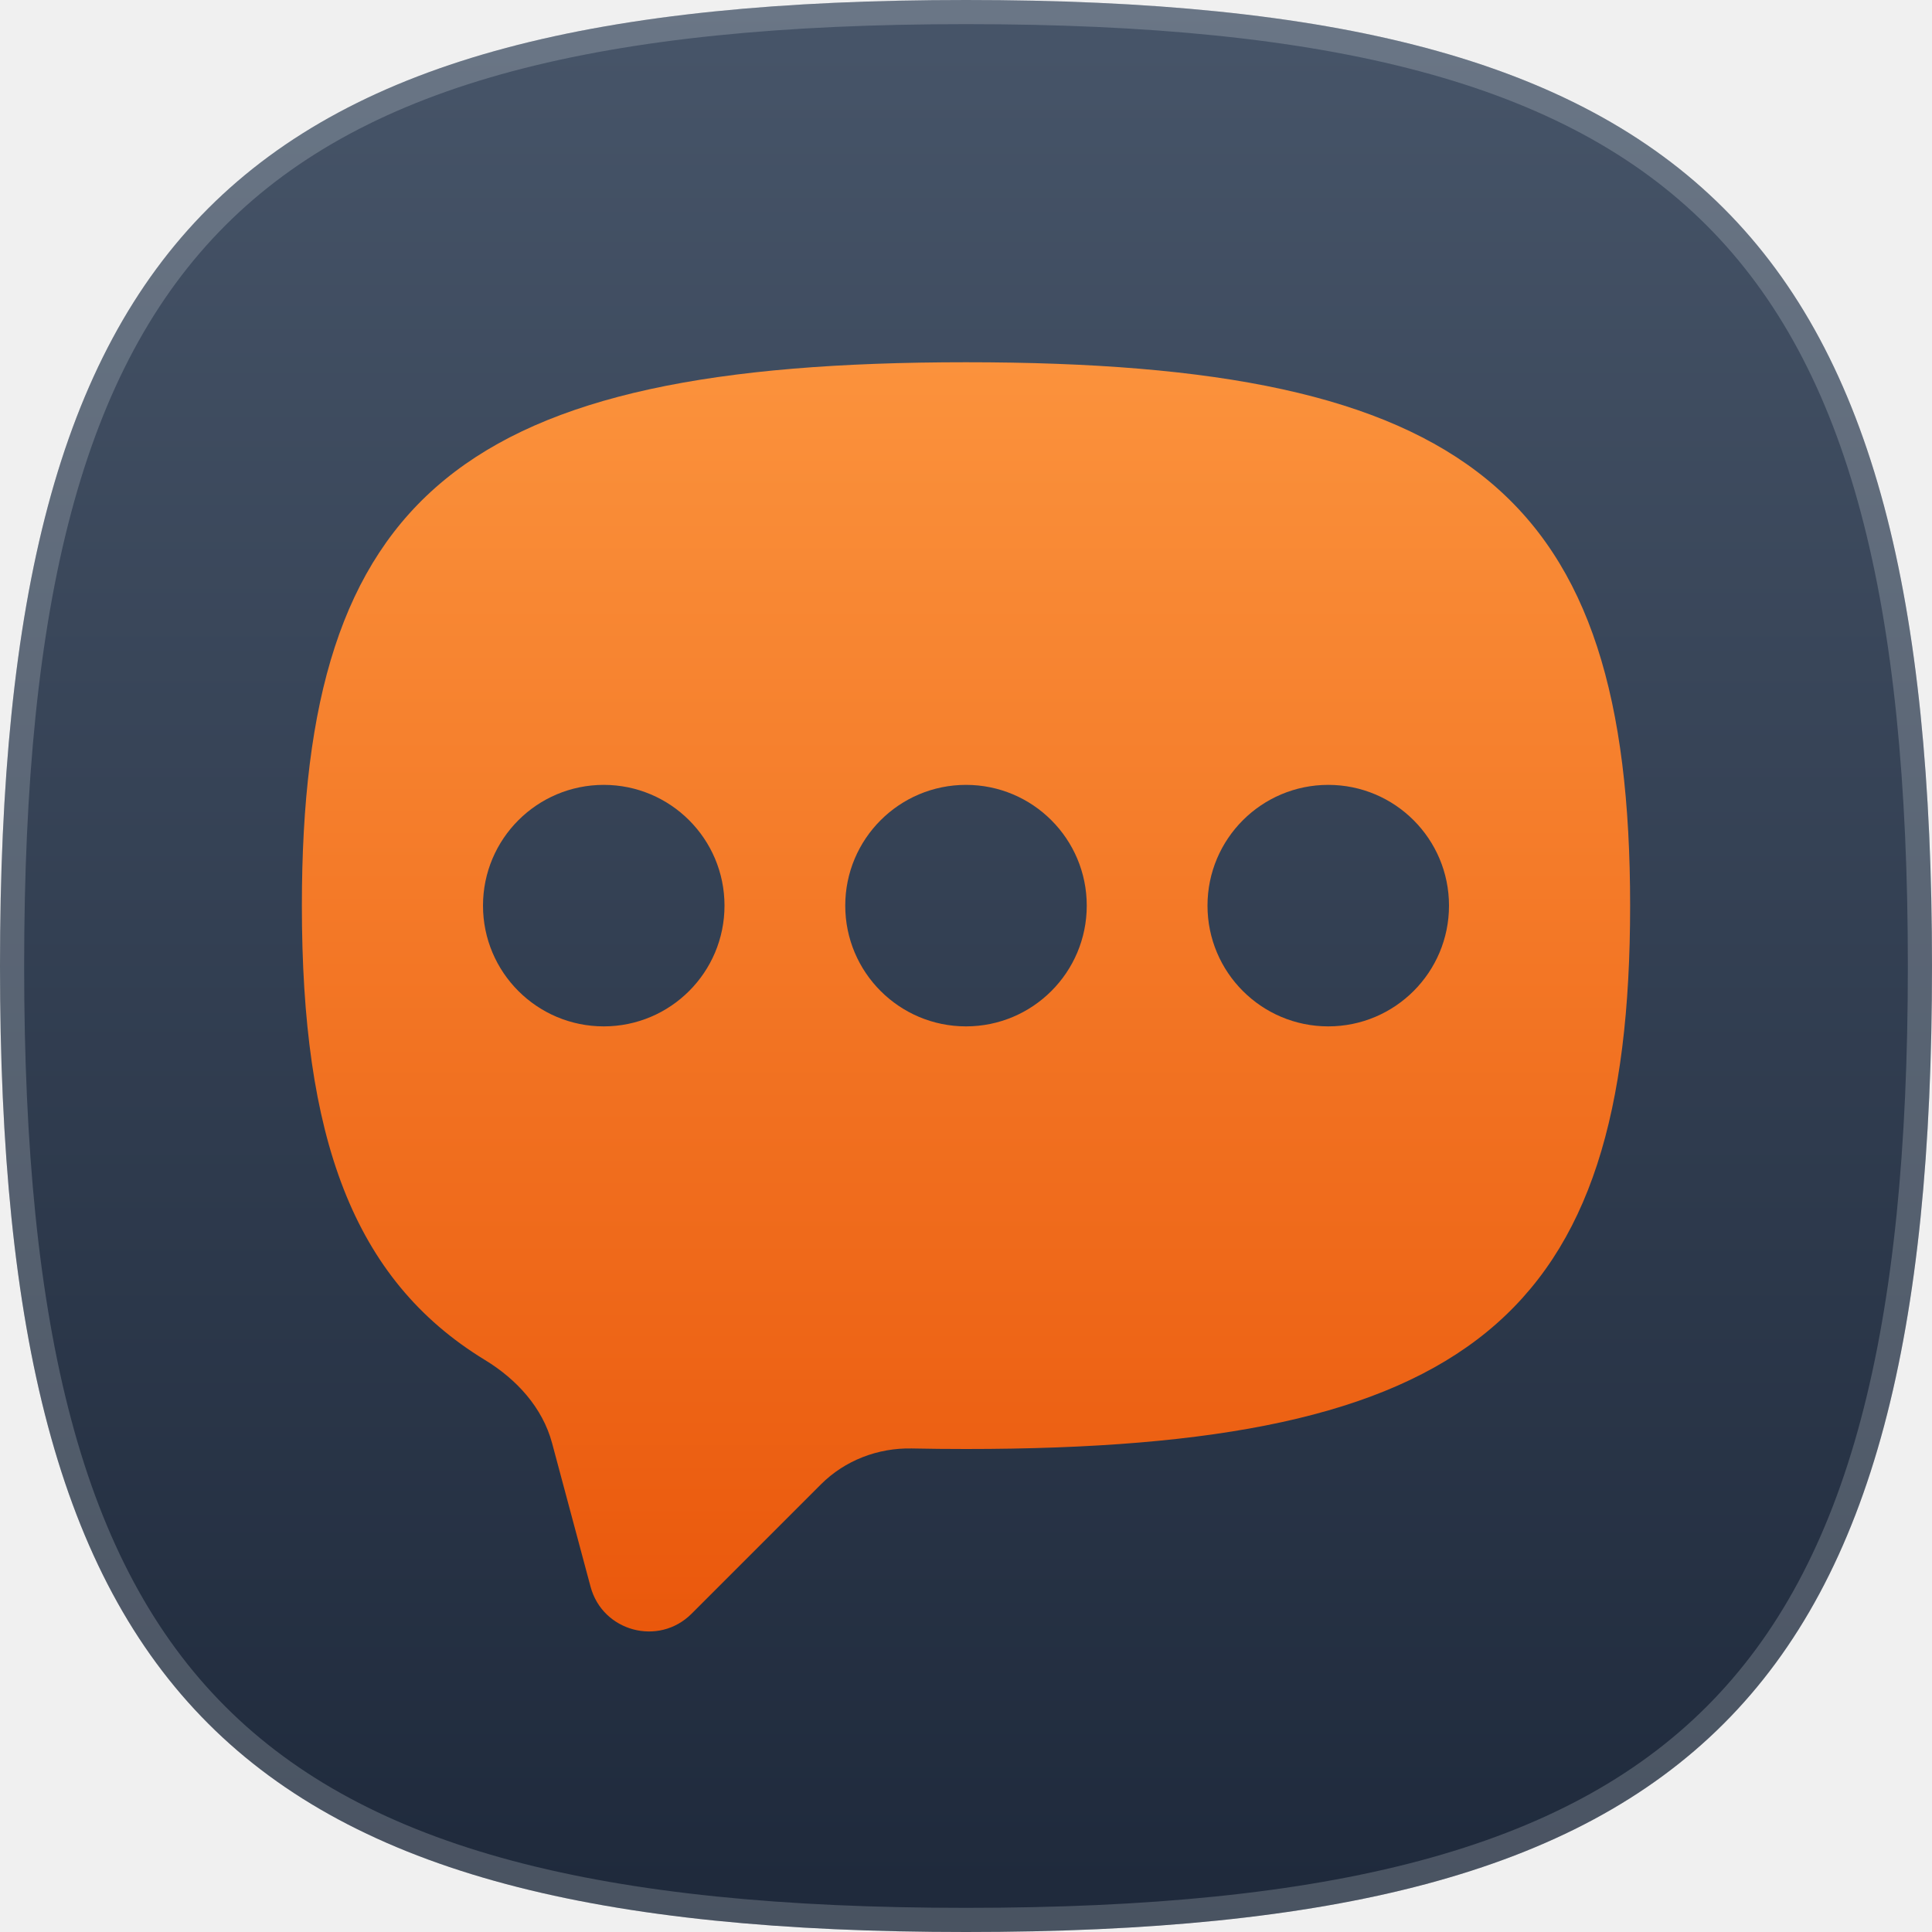
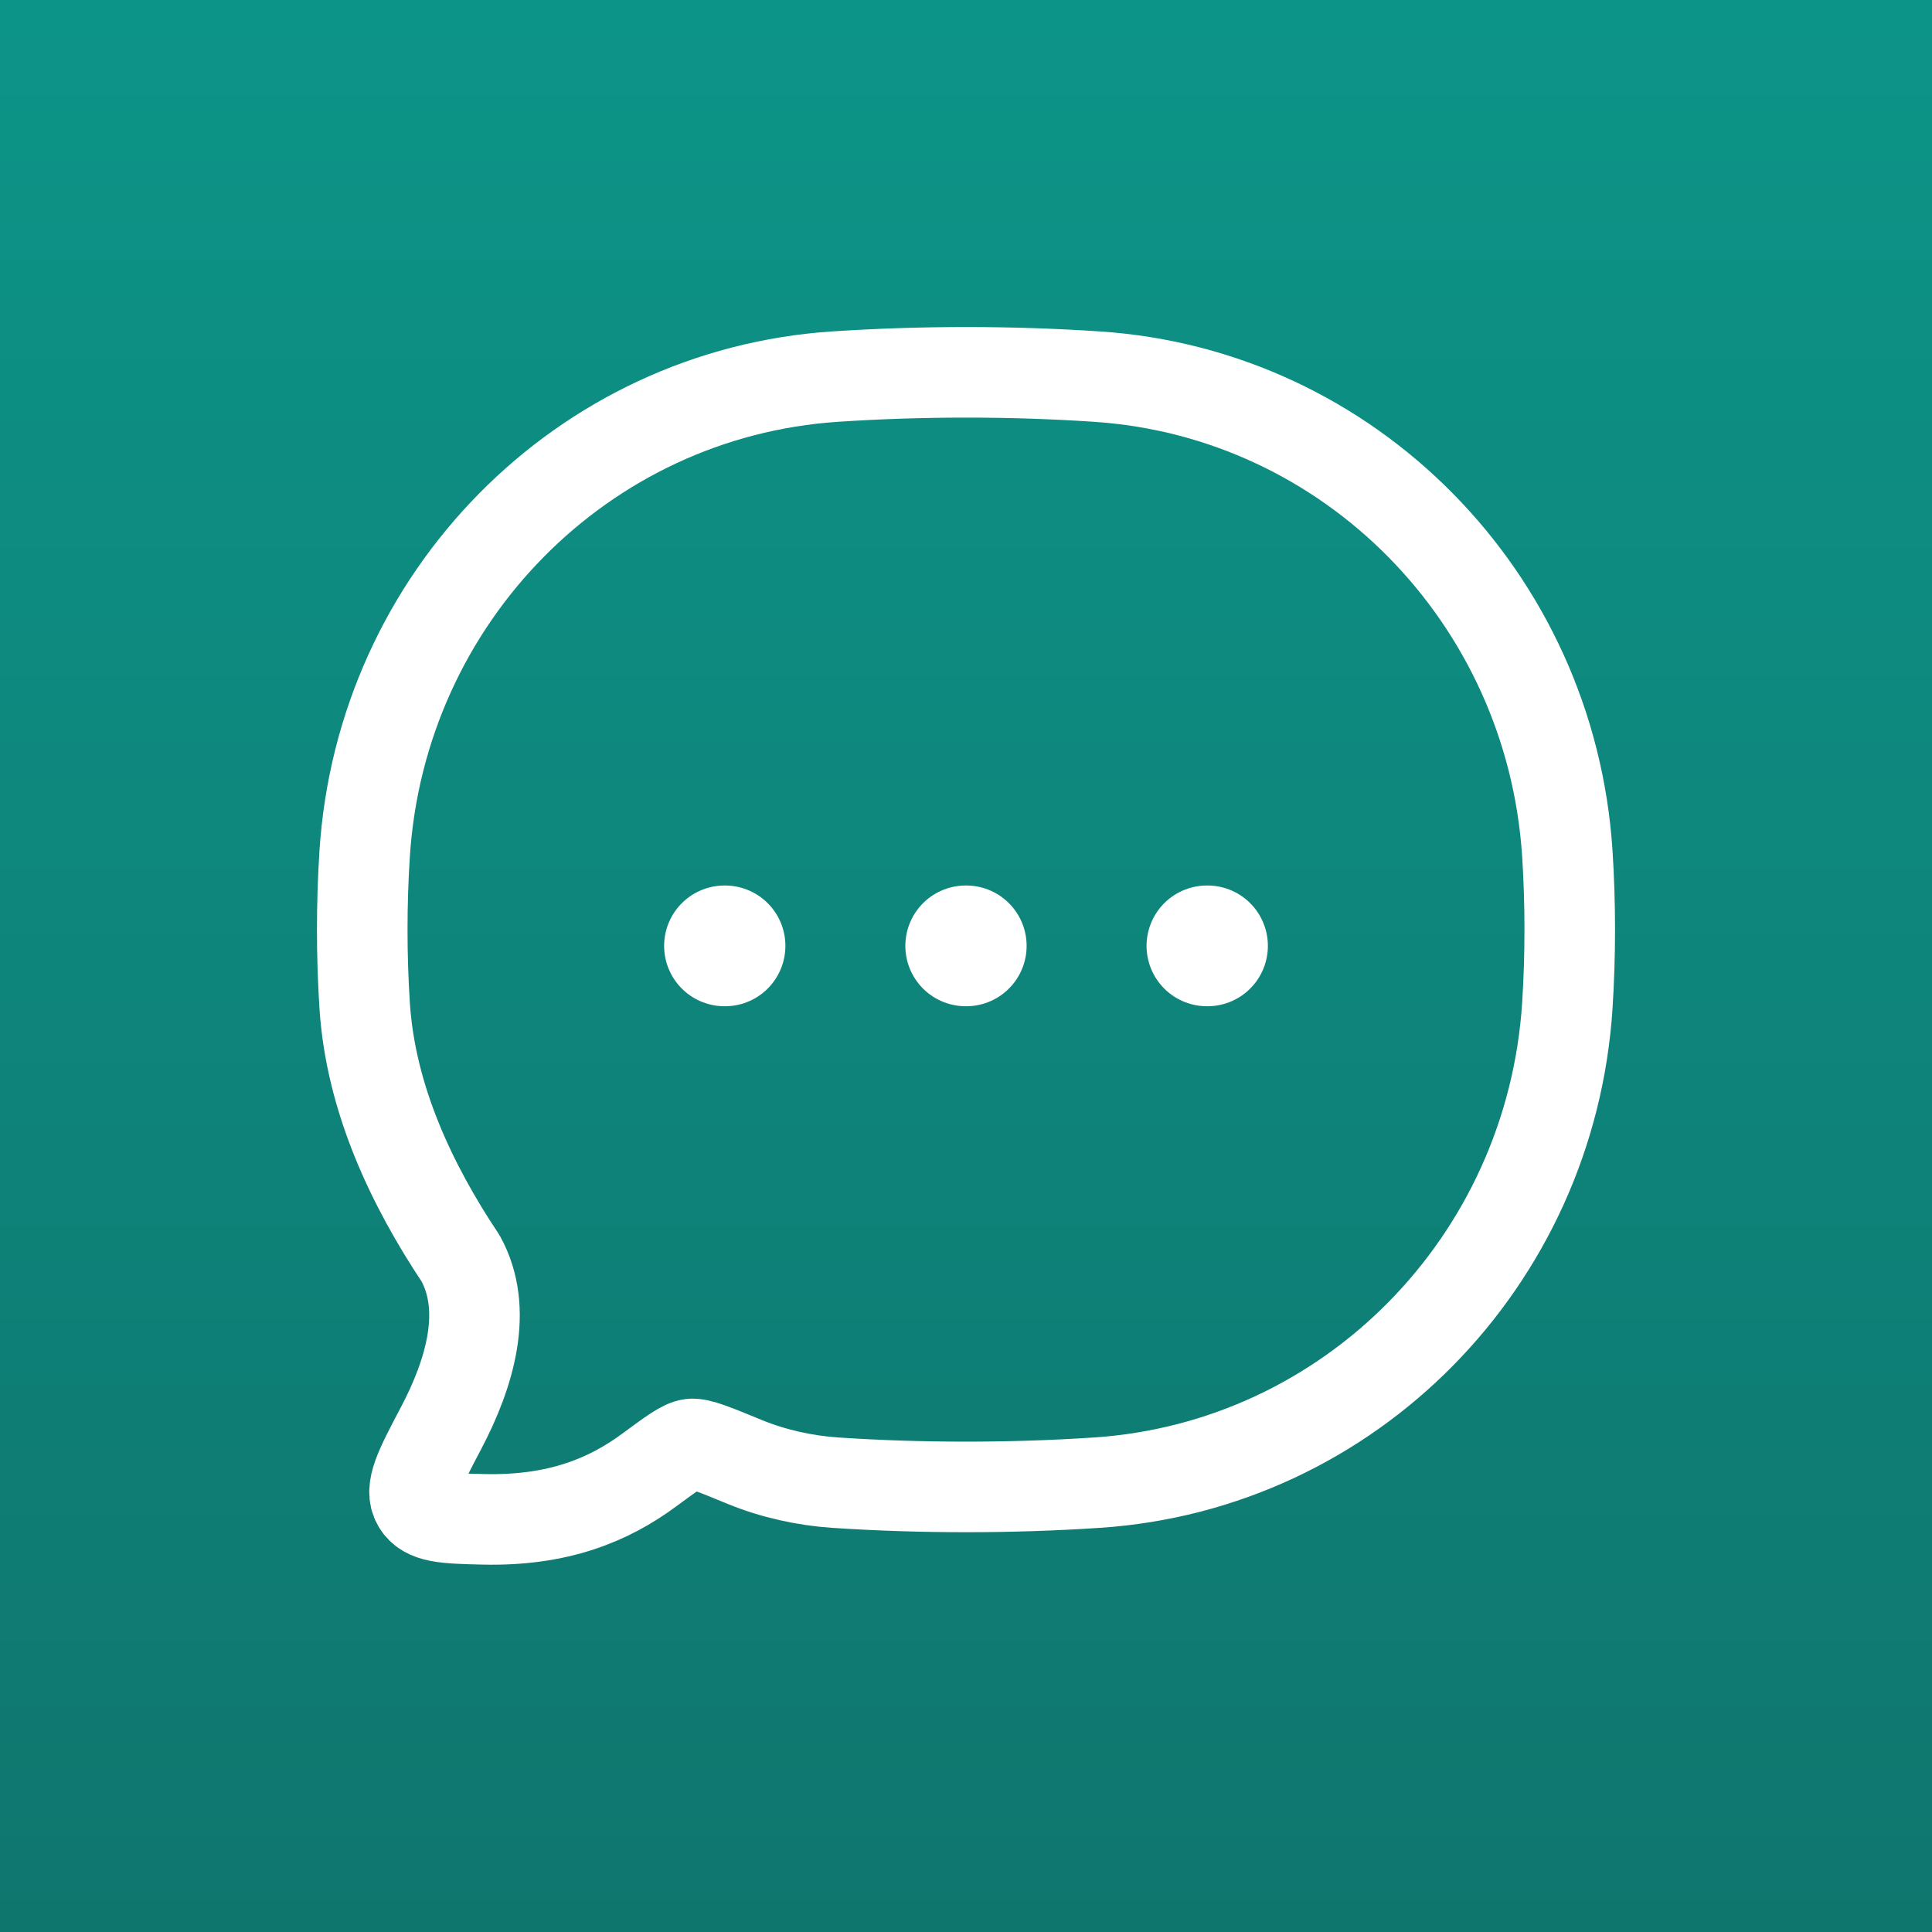
- <svg xmlns="http://www.w3.org/2000/svg" width="320" height="320" viewBox="0 0 320 320" fill="none">
-   <g clip-path="url(#clip0_1014_7208)">
-     <path d="M160 0C281.326 0 320 38.674 320 160C320 281.326 281.326 320 160 320C38.674 320 0 281.326 0 160C0 38.674 38.674 0 160 0Z" fill="url(#paint0_linear_1014_7208)" />
-     <path d="M160 2C220.573 2 259.85 11.683 284.083 35.917C308.317 60.15 318 99.427 318 160C318 220.573 308.317 259.85 284.083 284.083C259.85 308.317 220.573 318 160 318C99.427 318 60.15 308.317 35.917 284.083C11.683 259.85 2 220.573 2 160C2 99.427 11.683 60.15 35.917 35.917C60.15 11.683 99.427 2 160 2Z" stroke="#F8FAFC" stroke-opacity="0.2" stroke-width="4" />
-     <g clip-path="url(#clip1_1014_7208)">
-       <path fill-rule="evenodd" clip-rule="evenodd" d="M160 60C243.412 60 270 81.754 270 150C270 218.246 243.412 240 160 240C156.93 240 153.937 239.971 151.019 239.91C145.402 239.795 139.942 241.887 135.969 245.86L114.543 267.286C109.1 272.729 99.805 270.239 97.813 262.803L91.443 239.032C89.862 233.132 85.561 228.448 80.345 225.271C58.343 211.871 50 188.23 50 150C50 81.754 76.588 60 160 60ZM160 130C148.954 130 140 138.954 140 150C140 161.046 148.954 170 160 170C171.046 170 180 161.046 180 150C180 138.954 171.046 130 160 130ZM200 150C200 138.954 208.954 130 220 130C231.046 130 240 138.954 240 150C240 161.046 231.046 170 220 170C208.954 170 200 161.046 200 150ZM100 130C88.954 130 80 138.954 80 150C80 161.046 88.954 170 100 170C111.046 170 120 161.046 120 150C120 138.954 111.046 130 100 130Z" fill="url(#paint1_linear_1014_7208)" />
-     </g>
-   </g>
+ <svg xmlns="http://www.w3.org/2000/svg" width="48" height="48" viewBox="0 0 48 48" fill="none">
+   <rect width="48" height="48" fill="url(#paint0_linear_221_2540)" />
+   <path d="M27.256 36.836C33.53 36.419 38.528 31.35 38.94 24.986C39.02 23.741 39.02 22.451 38.94 21.206C38.528 14.843 33.53 9.774 27.256 9.357C25.115 9.214 22.88 9.215 20.744 9.357C14.47 9.774 9.472 14.843 9.06 21.206C8.98 22.451 8.98 23.741 9.06 24.986C9.21 27.304 10.235 29.45 11.442 31.262C12.143 32.531 11.68 34.114 10.95 35.497C10.424 36.494 10.161 36.992 10.372 37.353C10.584 37.713 11.055 37.724 11.999 37.747C13.866 37.793 15.124 37.264 16.123 36.527C16.69 36.109 16.973 35.9 17.168 35.876C17.363 35.852 17.748 36.011 18.516 36.327C19.207 36.611 20.008 36.787 20.744 36.836C22.88 36.978 25.115 36.978 27.256 36.836Z" stroke="white" stroke-width="2.25" stroke-linejoin="round" />
+   <path d="M23.993 23.5H24.006M29.986 23.5H30M18 23.5H18.013" stroke="white" stroke-width="3" stroke-linecap="round" stroke-linejoin="round" />
  <defs>
-     <linearGradient id="paint0_linear_1014_7208" x1="160" y1="0" x2="160" y2="320" gradientUnits="userSpaceOnUse">
-       <stop stop-color="#475569" />
-       <stop offset="1" stop-color="#1E293B" />
+     <linearGradient id="paint0_linear_221_2540" x1="24" y1="0" x2="24" y2="48" gradientUnits="userSpaceOnUse">
+       <stop stop-color="#0D9488" />
+       <stop offset="1" stop-color="#0F766E" />
    </linearGradient>
-     <linearGradient id="paint1_linear_1014_7208" x1="160" y1="60" x2="160" y2="270.221" gradientUnits="userSpaceOnUse">
-       <stop stop-color="#FB923C" />
-       <stop offset="1" stop-color="#EA580C" />
-     </linearGradient>
-     <clipPath id="clip0_1014_7208">
-       <rect width="320" height="320" fill="white" />
-     </clipPath>
-     <clipPath id="clip1_1014_7208">
-       <rect width="240" height="240" fill="white" transform="translate(40 40)" />
-     </clipPath>
  </defs>
</svg>
